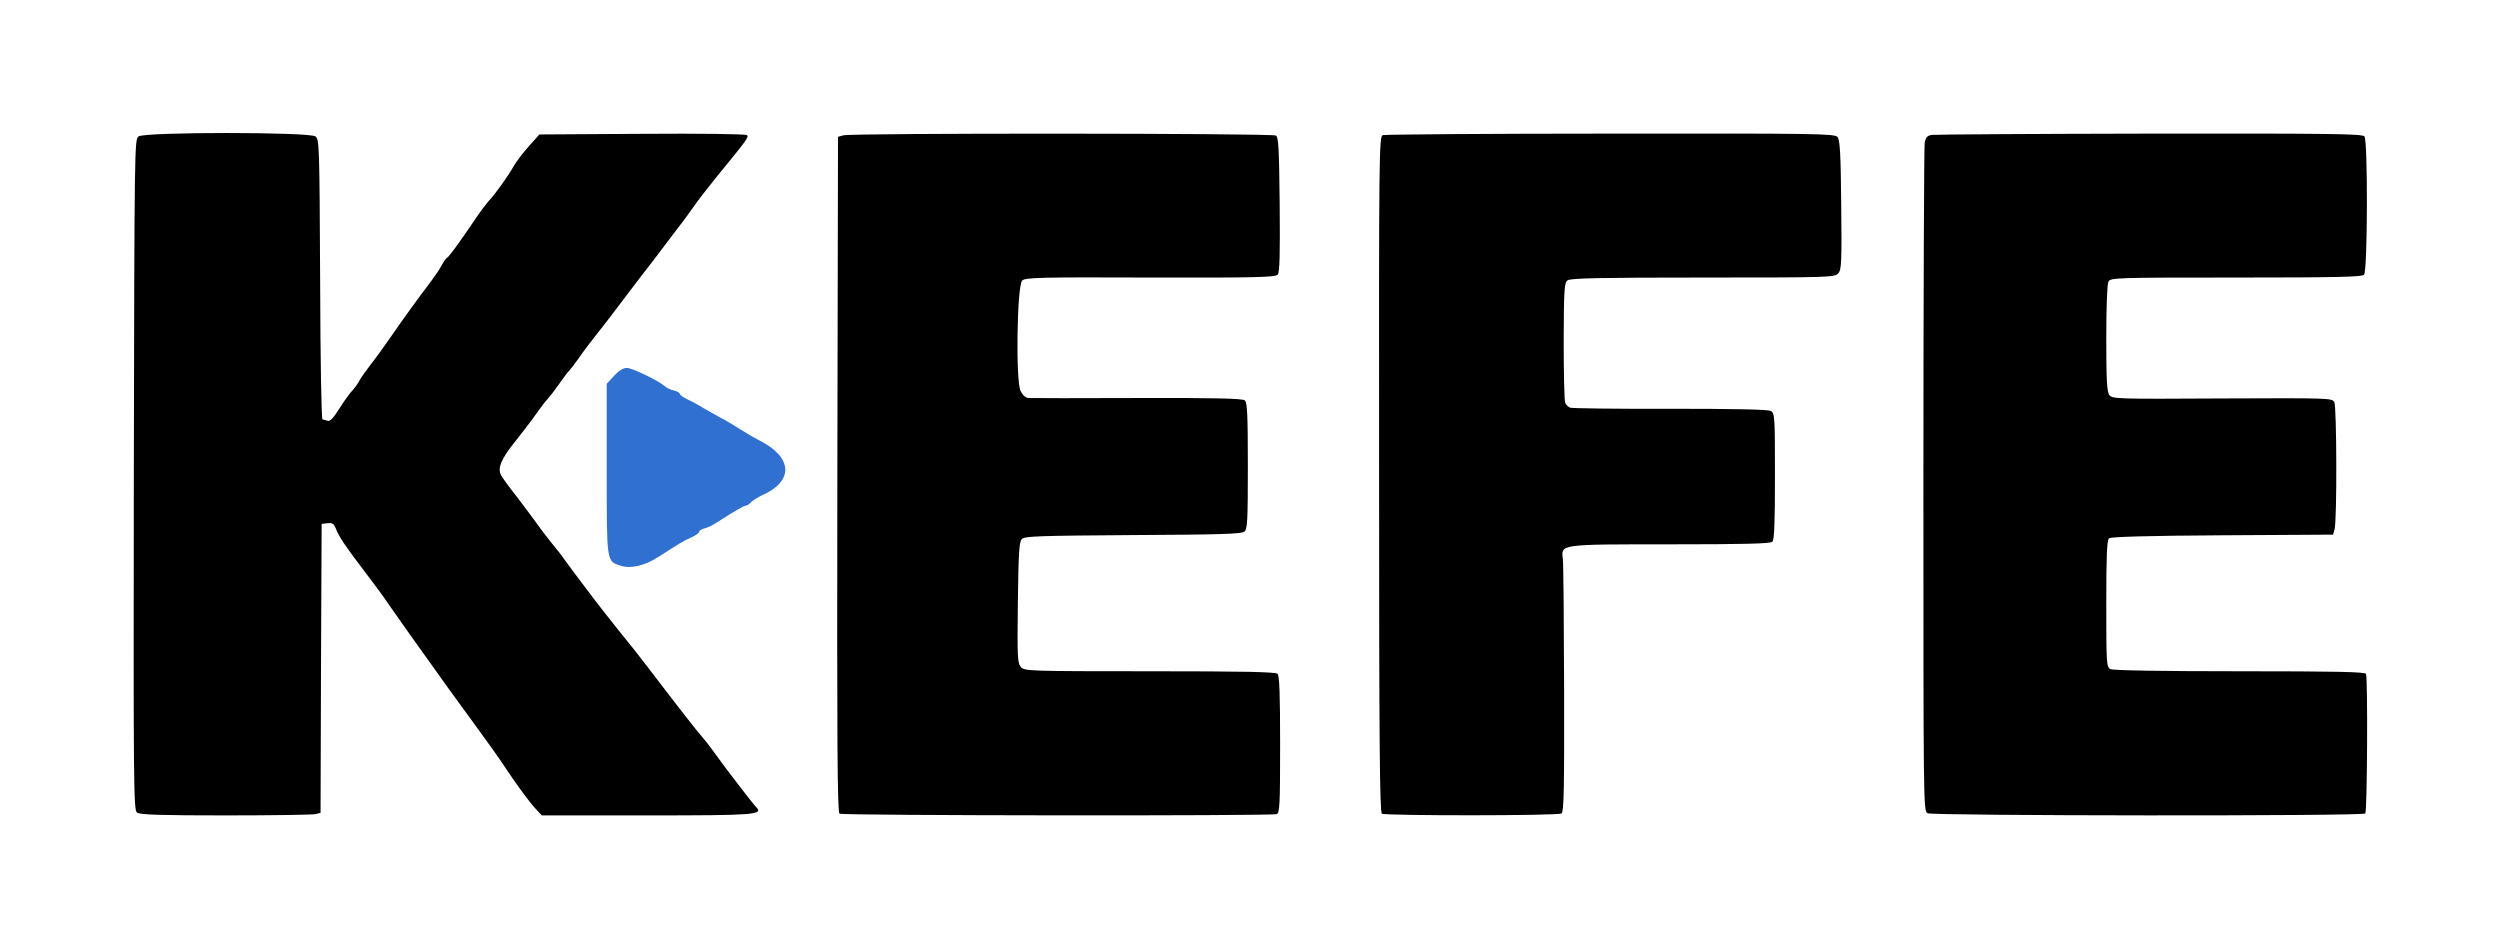
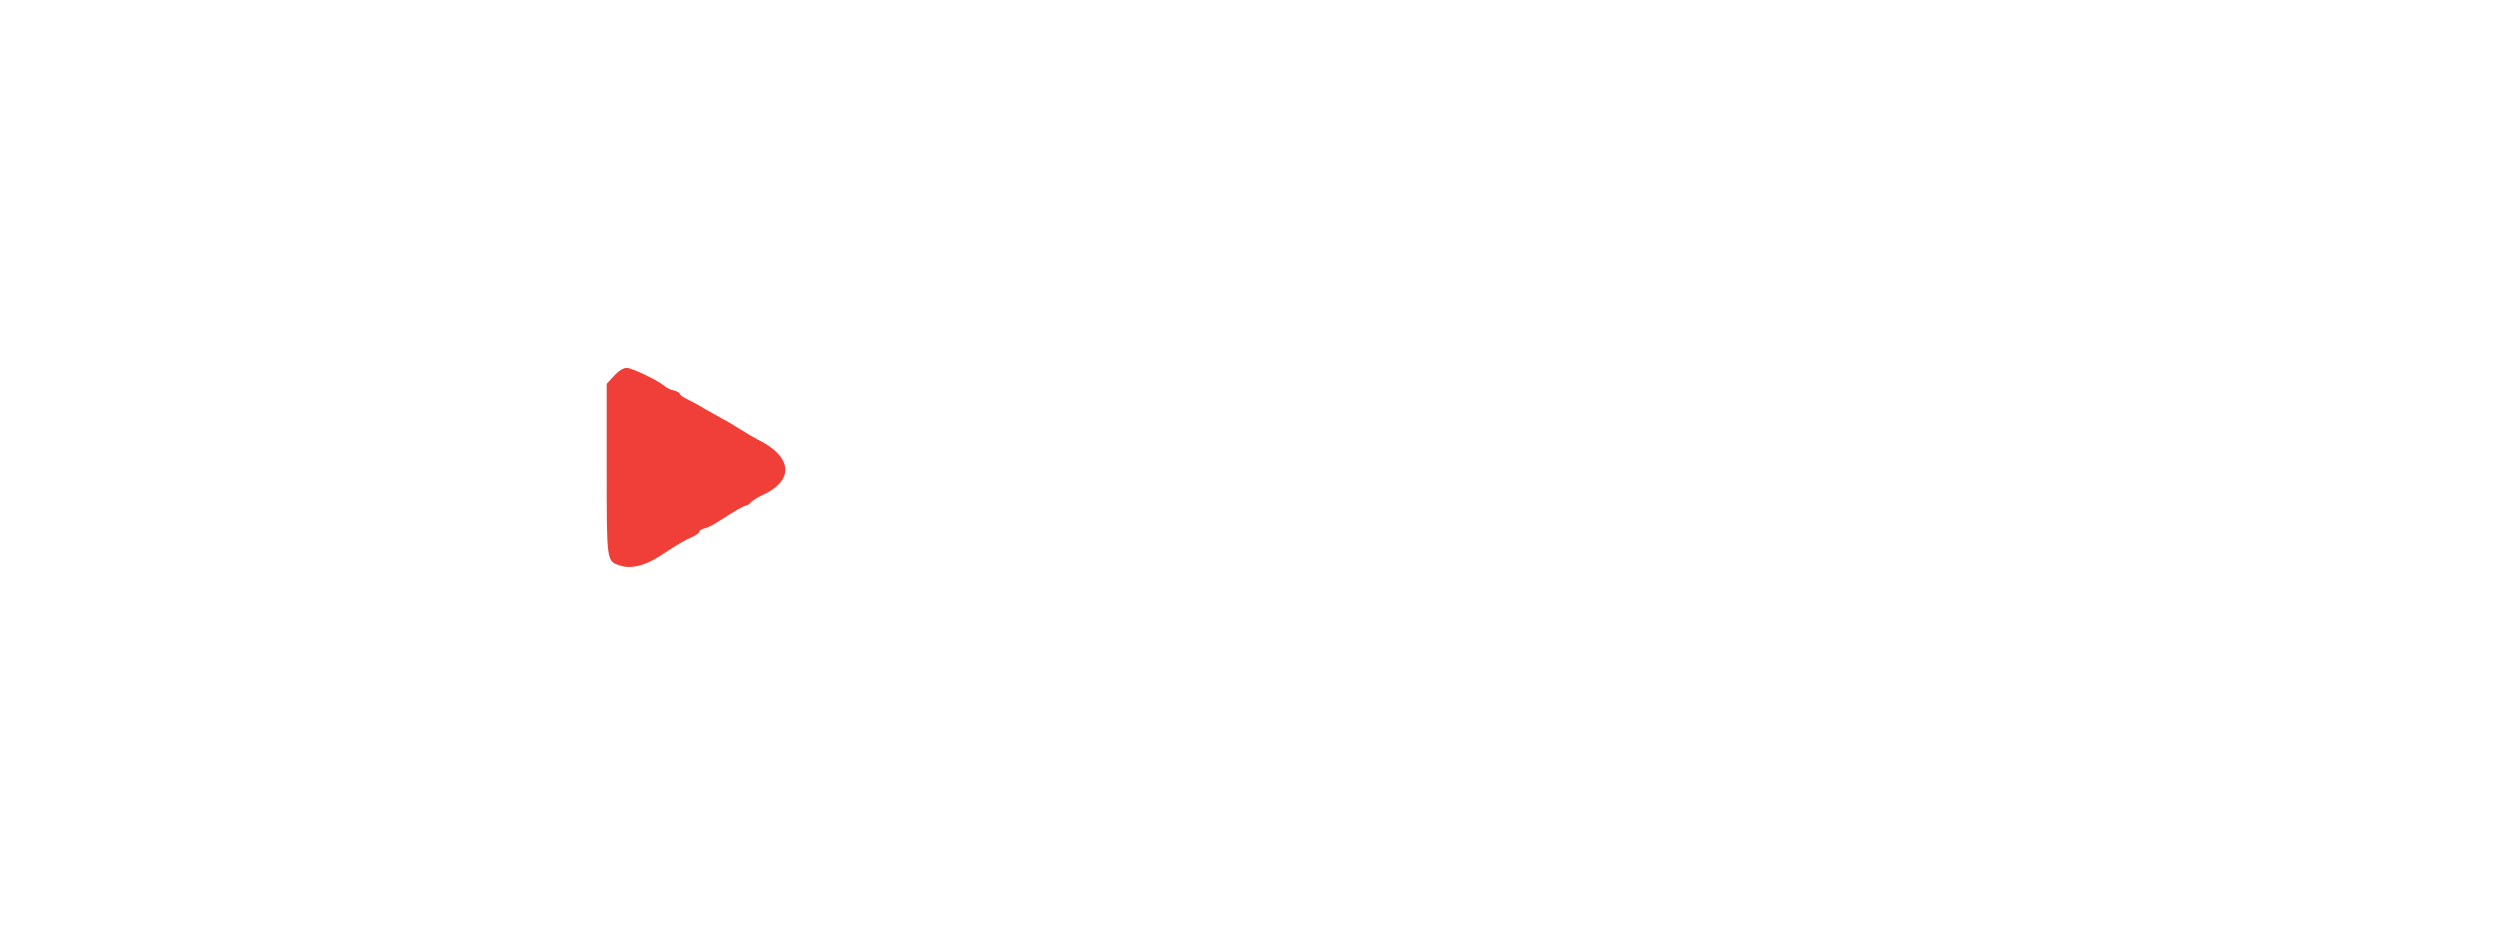
<svg xmlns="http://www.w3.org/2000/svg" viewBox="-5 26 1162 440" role="img" aria-labelledby="kefeTitle">
  <g transform="translate(0,509) scale(0.1,-0.1)">
-     <path fill="#000000" stroke="none" d="M594 4196 c-19 -14 -19 -43 -22 -1573 -2 -1458 -1 -1559 15 -1570 13 -10 112 -13 412 -13 218 0 406 3 418 6 l23 6 2 672 3 671 27 3 c23 3 30 -2 39 -25 13 -35 45 -83 129 -193 36 -47 74 -99 86 -115 11 -17 41 -58 65 -93 24 -35 66 -93 92 -130 26 -37 70 -98 98 -137 27 -38 66 -93 87 -121 53 -73 154 -211 177 -244 11 -15 50 -72 87 -127 37 -54 83 -115 102 -136 l34 -37 487 0 c505 0 545 3 510 38 -19 20 -147 187 -189 246 -16 22 -40 55 -55 72 -39 45 -109 135 -261 334 -30 40 -88 113 -129 163 -41 51 -92 116 -115 146 -76 100 -125 166 -143 191 -9 14 -34 46 -55 71 -21 26 -53 67 -70 92 -18 25 -61 82 -95 127 -35 44 -68 90 -74 101 -17 33 -1 74 64 155 34 43 80 102 101 133 22 31 45 61 51 66 6 6 29 35 50 65 21 30 43 60 49 65 6 6 27 33 46 60 19 28 55 76 80 107 25 31 68 87 95 123 28 37 80 106 117 154 37 47 79 102 93 121 14 19 45 60 68 90 24 30 59 77 78 105 18 27 70 94 114 148 140 171 146 180 137 189 -5 5 -216 8 -487 6 l-478 -3 -49 -55 c-27 -30 -58 -71 -69 -90 -24 -44 -91 -138 -120 -167 -11 -13 -37 -47 -57 -77 -77 -114 -126 -181 -134 -184 -5 -2 -16 -18 -25 -35 -9 -18 -34 -54 -55 -82 -48 -62 -128 -173 -188 -260 -25 -36 -63 -89 -86 -118 -22 -29 -47 -63 -54 -77 -7 -14 -22 -34 -32 -45 -11 -11 -38 -48 -60 -83 -28 -45 -44 -62 -55 -58 -8 3 -19 6 -24 6 -5 0 -10 275 -11 651 -3 631 -4 651 -22 665 -29 21 -793 21 -822 0z M3870 4201 l-25 -7 -3 -1569 c-2 -1248 0 -1570 10 -1577 15 -9 2008 -11 2032 -2 14 5 16 43 16 323 0 233 -3 320 -12 329 -9 9 -155 12 -593 12 -564 0 -582 1 -599 19 -17 18 -18 44 -15 300 3 236 6 283 19 296 14 13 82 15 517 18 401 2 504 5 517 16 14 12 16 49 16 306 0 239 -3 295 -14 304 -10 9 -143 12 -498 11 -265 -1 -493 -1 -505 0 -15 0 -28 11 -39 32 -24 46 -17 489 7 514 15 14 77 16 596 14 497 -1 582 1 592 14 9 11 11 93 9 326 -3 263 -5 312 -18 320 -17 11 -1971 12 -2010 1z M6377 4202 c-17 -7 -18 -77 -17 -1577 0 -1243 3 -1570 13 -1577 16 -10 818 -10 835 1 11 6 13 117 12 577 -1 313 -3 586 -6 606 -8 69 -19 68 501 68 345 0 464 3 473 12 9 9 12 90 12 305 0 281 -1 293 -20 303 -13 7 -169 10 -468 10 -246 -1 -455 2 -464 5 -9 4 -20 14 -23 23 -4 9 -7 138 -7 287 1 244 3 271 18 282 14 10 151 13 629 13 586 0 613 1 629 19 15 17 17 48 14 318 -2 236 -6 303 -17 316 -12 16 -98 17 -1055 16 -572 0 -1049 -4 -1059 -7z M8929 4203 c-20 -3 -28 -11 -33 -35 -3 -17 -6 -723 -6 -1569 0 -1511 0 -1538 19 -1549 24 -12 2027 -14 2035 -1 9 14 12 635 3 649 -6 9 -135 12 -588 12 -381 0 -587 4 -600 10 -18 10 -19 24 -19 304 0 227 3 296 13 304 8 7 182 12 527 14 l514 3 7 25 c12 41 10 569 -1 591 -11 19 -25 19 -521 17 -495 -3 -511 -2 -525 16 -11 16 -14 69 -14 264 0 148 4 251 10 263 10 18 28 19 594 19 469 0 586 3 594 13 17 20 18 623 2 643 -11 12 -149 14 -999 13 -542 -1 -998 -4 -1012 -6z" />
-     <path fill="#3070D0" stroke="none" d="M2804 3083 l-34 -37 0 -396 c0 -437 -1 -428 63 -449 47 -16 114 -1 178 41 103 66 114 73 152 90 20 9 37 21 37 26 0 6 11 13 25 16 13 3 40 16 59 29 88 56 124 77 134 77 5 0 15 7 22 15 7 8 31 23 54 34 68 30 106 72 106 118 -1 51 -45 99 -130 141 -14 7 -50 28 -80 47 -30 19 -68 42 -85 50 -16 9 -52 29 -80 45 -27 17 -65 37 -82 45 -18 9 -33 19 -33 24 0 5 -12 12 -27 16 -16 3 -35 12 -43 20 -30 26 -152 85 -177 85 -16 0 -37 -13 -59 -37z" />
+     <path fill="#000000" stroke="none" d="594 4196 c-19 -14 -19 -43 -22 -1573 -2 -1458 -1 -1559 15 -1570 13 -10 112 -13 412 -13 218 0 406 3 418 6 l23 6 2 672 3 671 27 3 c23 3 30 -2 39 -25 13 -35 45 -83 129 -193 36 -47 74 -99 86 -115 11 -17 41 -58 65 -93 24 -35 66 -93 92 -130 26 -37 70 -98 98 -137 27 -38 66 -93 87 -121 53 -73 154 -211 177 -244 11 -15 50 -72 87 -127 37 -54 83 -115 102 -136 l34 -37 487 0 c505 0 545 3 510 38 -19 20 -147 187 -189 246 -16 22 -40 55 -55 72 -39 45 -109 135 -261 334 -30 40 -88 113 -129 163 -41 51 -92 116 -115 146 -76 100 -125 166 -143 191 -9 14 -34 46 -55 71 -21 26 -53 67 -70 92 -18 25 -61 82 -95 127 -35 44 -68 90 -74 101 -17 33 -1 74 64 155 34 43 80 102 101 133 22 31 45 61 51 66 6 6 29 35 50 65 21 30 43 60 49 65 6 6 27 33 46 60 19 28 55 76 80 107 25 31 68 87 95 123 28 37 80 106 117 154 37 47 79 102 93 121 14 19 45 60 68 90 24 30 59 77 78 105 18 27 70 94 114 148 140 171 146 180 137 189 -5 5 -216 8 -487 6 l-478 -3 -49 -55 c-27 -30 -58 -71 -69 -90 -24 -44 -91 -138 -120 -167 -11 -13 -37 -47 -57 -77 -77 -114 -126 -181 -134 -184 -5 -2 -16 -18 -25 -35 -9 -18 -34 -54 -55 -82 -48 -62 -128 -173 -188 -260 -25 -36 -63 -89 -86 -118 -22 -29 -47 -63 -54 -77 -7 -14 -22 -34 -32 -45 -11 -11 -38 -48 -60 -83 -28 -45 -44 -62 -55 -58 -8 3 -19 6 -24 6 -5 0 -10 275 -11 651 -3 631 -4 651 -22 665 -29 21 -793 21 -822 0z M3870 4201 l-25 -7 -3 -1569 c-2 -1248 0 -1570 10 -1577 15 -9 2008 -11 2032 -2 14 5 16 43 16 323 0 233 -3 320 -12 329 -9 9 -155 12 -593 12 -564 0 -582 1 -599 19 -17 18 -18 44 -15 300 3 236 6 283 19 296 14 13 82 15 517 18 401 2 504 5 517 16 14 12 16 49 16 306 0 239 -3 295 -14 304 -10 9 -143 12 -498 11 -265 -1 -493 -1 -505 0 -15 0 -28 11 -39 32 -24 46 -17 489 7 514 15 14 77 16 596 14 497 -1 582 1 592 14 9 11 11 93 9 326 -3 263 -5 312 -18 320 -17 11 -1971 12 -2010 1z M6377 4202 c-17 -7 -18 -77 -17 -1577 0 -1243 3 -1570 13 -1577 16 -10 818 -10 835 1 11 6 13 117 12 577 -1 313 -3 586 -6 606 -8 69 -19 68 501 68 345 0 464 3 473 12 9 9 12 90 12 305 0 281 -1 293 -20 303 -13 7 -169 10 -468 10 -246 -1 -455 2 -464 5 -9 4 -20 14 -23 23 -4 9 -7 138 -7 287 1 244 3 271 18 282 14 10 151 13 629 13 586 0 613 1 629 19 15 17 17 48 14 318 -2 236 -6 303 -17 316 -12 16 -98 17 -1055 16 -572 0 -1049 -4 -1059 -7z M8929 4203 c-20 -3 -28 -11 -33 -35 -3 -17 -6 -723 -6 -1569 0 -1511 0 -1538 19 -1549 24 -12 2027 -14 2035 -1 9 14 12 635 3 649 -6 9 -135 12 -588 12 -381 0 -587 4 -600 10 -18 10 -19 24 -19 304 0 227 3 296 13 304 8 7 182 12 527 14 l514 3 7 25 c12 41 10 569 -1 591 -11 19 -25 19 -521 17 -495 -3 -511 -2 -525 16 -11 16 -14 69 -14 264 0 148 4 251 10 263 10 18 28 19 594 19 469 0 586 3 594 13 17 20 18 623 2 643 -11 12 -149 14 -999 13 -542 -1 -998 -4 -1012 -6z" />
+     <path fill="#EF3F38" stroke="none" d="M2804 3083 l-34 -37 0 -396 c0 -437 -1 -428 63 -449 47 -16 114 -1 178 41 103 66 114 73 152 90 20 9 37 21 37 26 0 6 11 13 25 16 13 3 40 16 59 29 88 56 124 77 134 77 5 0 15 7 22 15 7 8 31 23 54 34 68 30 106 72 106 118 -1 51 -45 99 -130 141 -14 7 -50 28 -80 47 -30 19 -68 42 -85 50 -16 9 -52 29 -80 45 -27 17 -65 37 -82 45 -18 9 -33 19 -33 24 0 5 -12 12 -27 16 -16 3 -35 12 -43 20 -30 26 -152 85 -177 85 -16 0 -37 -13 -59 -37z" />
  </g>
</svg>
